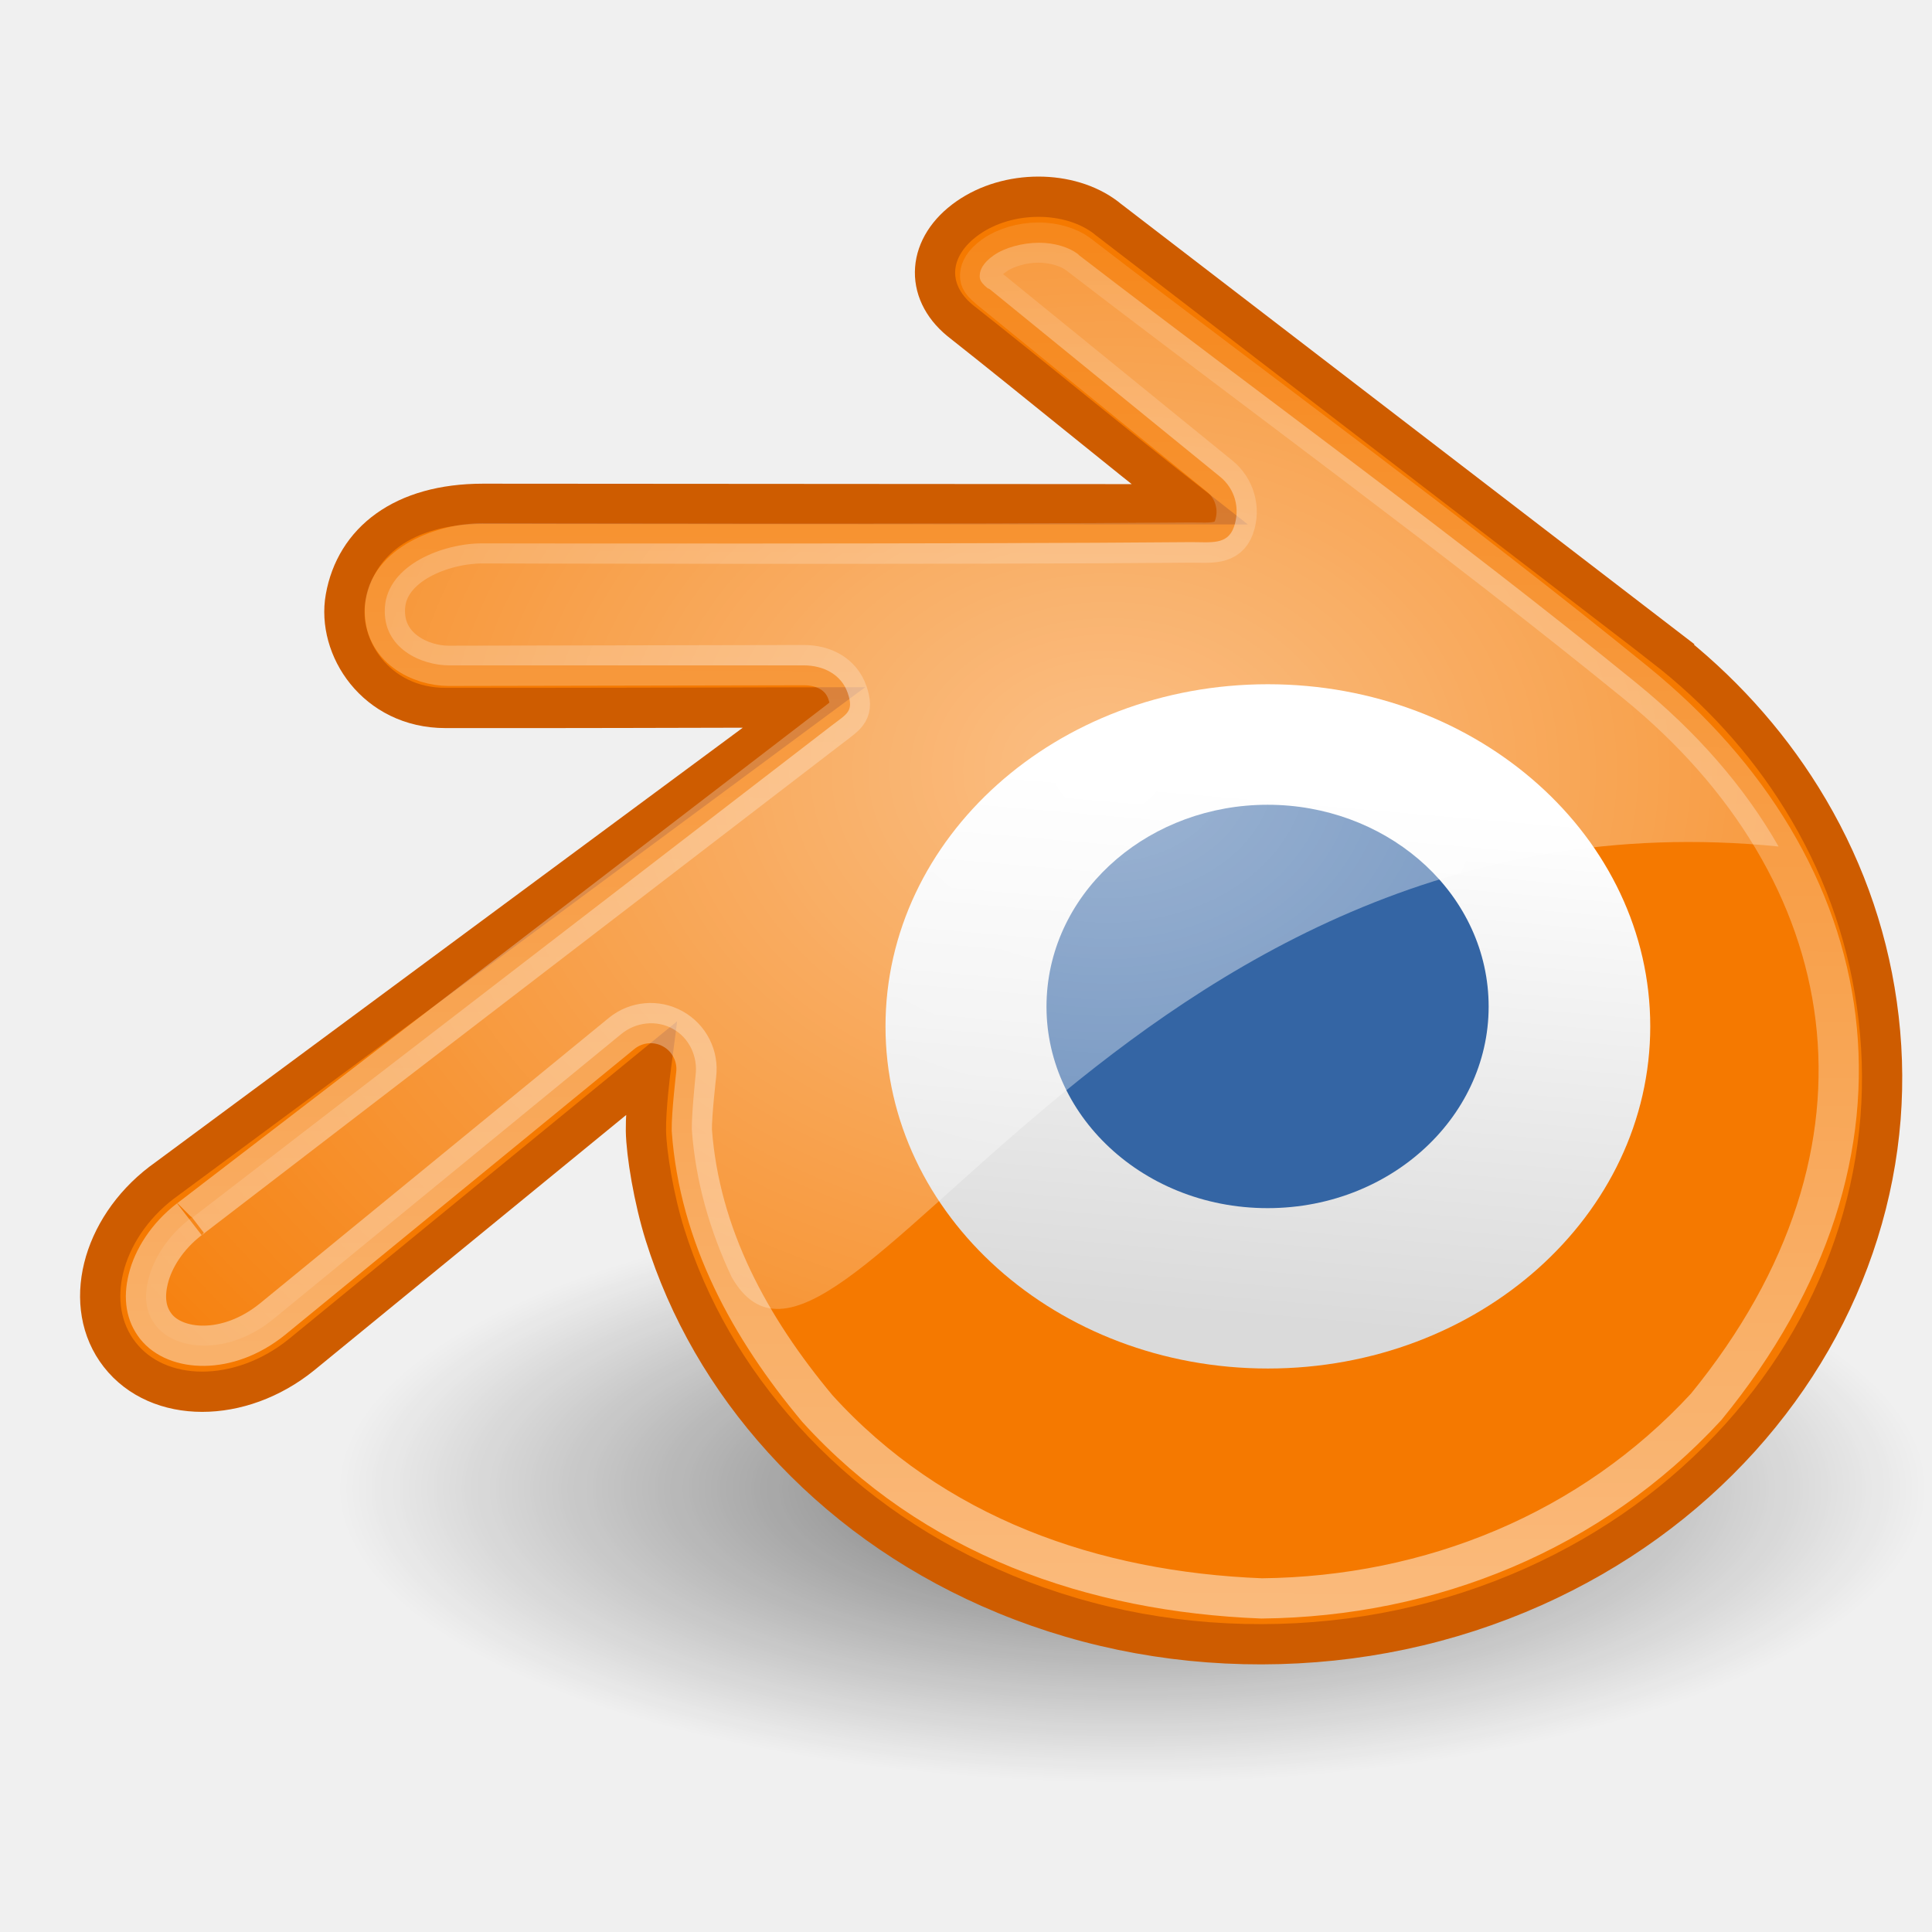
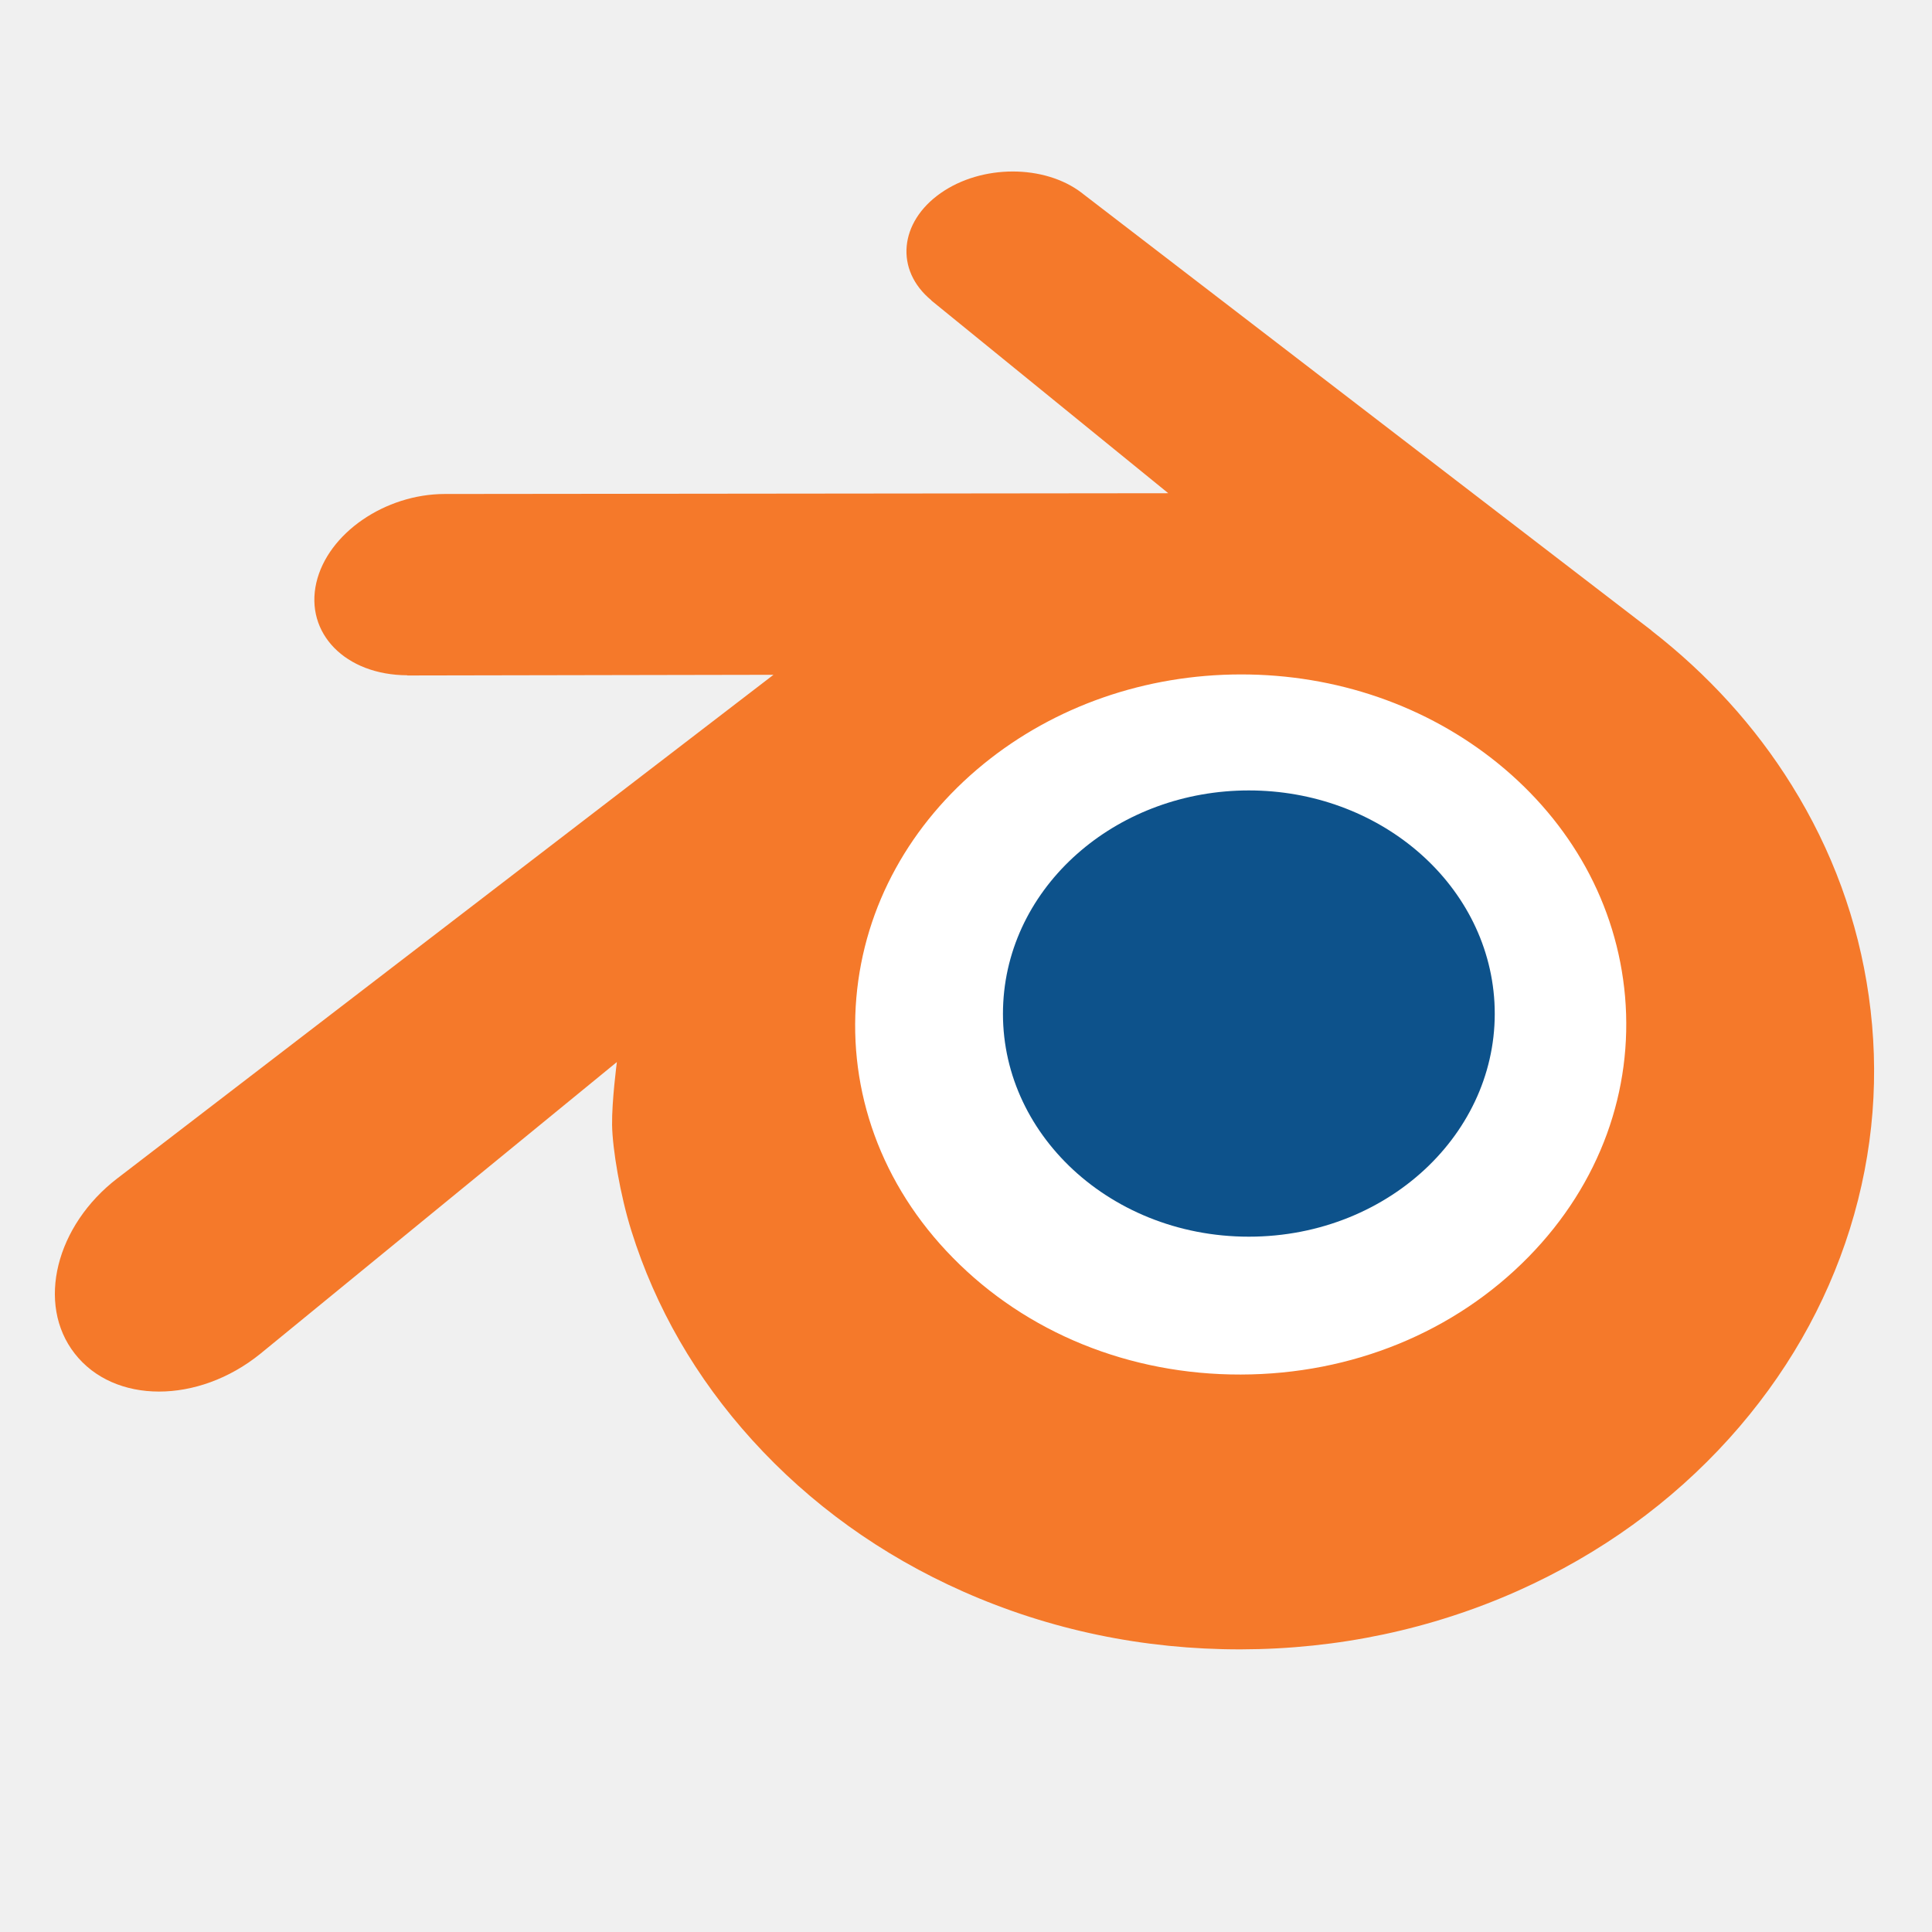
- <svg xmlns="http://www.w3.org/2000/svg" xmlns:xlink="http://www.w3.org/1999/xlink" width="48" height="48" id="svg7854" version="1.0">
-   <defs id="defs7856">
-     <linearGradient id="linearGradient39171">
-       <stop style="stop-color:white;stop-opacity:1;" offset="0" id="stop39173" />
-       <stop style="stop-color:white;stop-opacity:0;" offset="1" id="stop39175" />
-     </linearGradient>
-     <linearGradient id="linearGradient39155">
-       <stop style="stop-color:white;stop-opacity:1;" offset="0" id="stop39157" />
-       <stop style="stop-color:#dadada;stop-opacity:1;" offset="1" id="stop39159" />
-     </linearGradient>
-     <linearGradient id="linearGradient35500">
-       <stop style="stop-color:white;stop-opacity:1;" offset="0" id="stop35502" />
-       <stop style="stop-color:white;stop-opacity:0;" offset="1" id="stop35504" />
-     </linearGradient>
-     <linearGradient id="linearGradient35488">
-       <stop style="stop-color:black;stop-opacity:1;" offset="0" id="stop35490" />
-       <stop style="stop-color:black;stop-opacity:0;" offset="1" id="stop35492" />
-     </linearGradient>
-     <linearGradient id="linearGradient3564">
-       <stop style="stop-color:white;stop-opacity:1;" offset="0" id="stop3566" />
-       <stop style="stop-color:white;stop-opacity:0;" offset="1" id="stop3568" />
-     </linearGradient>
-     <linearGradient xlink:href="#linearGradient3564" id="linearGradient34576" gradientUnits="userSpaceOnUse" x1="185.99" y1="193.332" x2="190.465" y2="-458.058" gradientTransform="matrix(6.818845e-2,0,0,6.818845e-2,22.51112,27.02885)" />
-     <radialGradient xlink:href="#linearGradient35488" id="radialGradient35494" cx="28.019" cy="38.984" fx="28.019" fy="38.984" r="15.468" gradientTransform="matrix(1,0,0,0.342857,0,25.61831)" gradientUnits="userSpaceOnUse" />
-     <linearGradient xlink:href="#linearGradient35500" id="linearGradient35506" x1="21.204" y1="21.699" x2="20.156" y2="-26.908" gradientUnits="userSpaceOnUse" />
-     <linearGradient xlink:href="#linearGradient39155" id="linearGradient39161" x1="31.188" y1="18.875" x2="29.875" y2="34.375" gradientUnits="userSpaceOnUse" />
-     <radialGradient xlink:href="#linearGradient39171" id="radialGradient39177" cx="26.109" cy="19.669" fx="26.109" fy="19.669" r="20.279" gradientTransform="matrix(1.647222,0,0,1.26792,-15.47413,-5.79794)" gradientUnits="userSpaceOnUse" />
-   </defs>
-   <g id="layer1">
-     <path style="opacity:0.549;color:black;fill:url(#radialGradient35494);fill-opacity:1;fill-rule:nonzero;stroke:none;stroke-width:1;stroke-linecap:square;stroke-linejoin:miter;marker:none;marker-start:none;marker-mid:none;marker-end:none;stroke-miterlimit:4;stroke-dasharray:none;stroke-dashoffset:0;stroke-opacity:1;visibility:visible;display:inline;overflow:visible;enable-background:accumulate" id="path35486" d="M 43.487 38.984 A 15.468 5.303 0 1 1  12.551,38.984 A 15.468 5.303 0 1 1  43.487 38.984 z" transform="matrix(1.274286,0,0,1.377124,-7.569123,-16.70193)" />
-     <path style="fill:#f57900;fill-rule:evenodd;stroke:#ce5c00;stroke-width:1;stroke-linecap:butt;stroke-linejoin:miter;stroke-miterlimit:4;stroke-dasharray:none" id="path2482" d="M 16.048,28.093 C 16.058,28.67 16.245,29.791 16.52,30.671 C 17.101,32.525 18.086,34.244 19.459,35.757 C 20.866,37.31 22.597,38.561 24.598,39.447 C 26.703,40.379 28.983,40.855 31.348,40.851 C 33.714,40.846 35.993,40.362 38.097,39.424 C 40.097,38.529 41.828,37.275 43.235,35.718 C 44.604,34.198 45.587,32.477 46.169,30.622 C 46.463,29.684 46.646,28.733 46.722,27.777 C 46.795,26.837 46.764,25.893 46.63,24.953 C 46.37,23.117 45.734,21.396 44.758,19.825 C 43.862,18.384 42.71,17.121 41.34,16.058 C 41.34,16.058 41.342,16.056 41.342,16.056 C 41.342,16.056 27.514,5.437 27.514,5.437 C 27.502,5.427 27.491,5.417 27.479,5.408 C 26.57,4.712 25.044,4.714 24.047,5.413 C 23.036,6.119 22.955,7.223 23.851,7.961 C 25.751,9.461 27.643,11.03 29.554,12.529 C 29.554,12.529 12.002,12.517 12.002,12.517 C 10.007,12.517 8.834,13.465 8.587,14.851 C 8.368,16.074 9.334,17.589 11.067,17.589 C 14.023,17.593 17.009,17.582 19.976,17.576 C 19.976,17.576 4.074,29.341 4.074,29.341 C 4.054,29.356 4.033,29.37 4.012,29.386 C 2.515,30.534 2.029,32.445 2.973,33.654 C 3.932,34.884 5.97,34.885 7.487,33.66 C 7.487,33.66 16.165,26.558 16.165,26.558 C 16.165,26.558 16.04,27.518 16.048,28.093 z " />
-     <path style="opacity:1;color:black;fill:url(#linearGradient39161);fill-opacity:1;fill-rule:nonzero;stroke:none;stroke-width:1;stroke-linecap:square;stroke-linejoin:miter;marker:none;marker-start:none;marker-mid:none;marker-end:none;stroke-miterlimit:4;stroke-dasharray:none;stroke-dashoffset:0;stroke-opacity:1;visibility:visible;display:inline;overflow:visible;enable-background:accumulate" id="path39153" d="M 42.75 25.75 A 11.562 10.125 0 1 1  19.625,25.75 A 11.562 10.125 0 1 1  42.75 25.75 z" transform="matrix(0.821621,0,0,0.839506,5.875686,3.882724)" />
-     <path style="opacity:0.486;fill:none;fill-opacity:1;fill-rule:evenodd;stroke:url(#linearGradient34576);stroke-width:1;stroke-linecap:butt;stroke-linejoin:miter;stroke-miterlimit:4;stroke-dasharray:none;stroke-opacity:1" d="M 25.797,6.027 C 25.392,6.027 24.978,6.152 24.702,6.346 C 24.701,6.347 24.7,6.348 24.7,6.349 C 24.419,6.544 24.363,6.717 24.354,6.809 C 24.346,6.901 24.341,6.976 24.544,7.143 C 24.563,7.159 24.581,7.175 24.599,7.192 C 24.724,7.293 30.304,11.831 30.304,11.831 C 30.677,12.135 30.82,12.642 30.659,13.096 C 30.498,13.55 30.07,13.478 29.588,13.48 C 23.954,13.531 11.978,13.499 11.978,13.499 C 11.025,13.5 9.631,14.016 9.565,15.085 C 9.501,16.11 10.474,16.542 11.143,16.542 C 11.143,16.542 19.973,16.525 19.973,16.525 C 20.462,16.525 20.896,16.747 21.054,17.209 C 21.211,17.671 21.057,17.741 20.67,18.039 C 20.67,18.039 4.769,30.244 4.769,30.244 C 4.768,30.246 4.767,30.247 4.765,30.249 C 4.701,30.297 4.68,30.311 4.703,30.293 C 4.15,30.718 3.807,31.274 3.685,31.77 C 3.562,32.266 3.638,32.653 3.872,32.953 C 4.351,33.566 5.642,33.685 6.77,32.774 C 6.77,32.774 15.443,25.676 15.443,25.676 C 15.805,25.38 16.311,25.335 16.719,25.563 C 17.127,25.79 17.356,26.244 17.295,26.707 C 17.295,26.707 17.182,27.687 17.188,28.077 C 17.381,30.714 18.637,32.992 20.304,34.992 C 23.181,38.165 27.153,39.548 31.346,39.712 C 35.549,39.668 39.532,38.049 42.388,34.954 C 47.607,28.568 46.33,21.59 40.641,16.96 C 36.144,13.302 31.427,9.879 26.82,6.34 C 26.816,6.337 26.811,6.333 26.807,6.329 C 26.8,6.324 26.793,6.319 26.786,6.314 C 26.575,6.153 26.201,6.026 25.797,6.027 z " id="path3562" />
-     <path style="fill:#3465a4;fill-rule:evenodd;stroke:none;stroke-width:1.007;stroke-linecap:butt;stroke-linejoin:miter;stroke-miterlimit:4;stroke-dasharray:none" id="path2478" d="M 26.007,24.754 C 26.082,23.393 26.746,22.191 27.746,21.341 C 28.729,20.505 30.05,19.994 31.493,19.994 C 32.934,19.994 34.255,20.505 35.238,21.341 C 36.239,22.191 36.903,23.392 36.978,24.753 C 37.055,26.154 36.495,27.455 35.514,28.418 C 34.513,29.4 33.087,30.016 31.493,30.016 C 29.897,30.016 28.471,29.4 27.47,28.418 C 26.488,27.455 25.93,26.154 26.007,24.754 z " />
-     <path style="opacity:0.52;fill:url(#radialGradient39177);fill-opacity:1.0;fill-rule:evenodd;stroke:none;stroke-width:1;stroke-linecap:butt;stroke-linejoin:miter;stroke-miterlimit:4;stroke-dasharray:none;stroke-opacity:1" d="M 25.812,6.031 C 25.408,6.032 24.964,6.15 24.688,6.344 C 24.407,6.539 24.352,6.72 24.344,6.812 C 24.335,6.905 24.328,6.989 24.531,7.156 C 24.55,7.172 24.576,7.171 24.594,7.188 C 24.718,7.289 30.312,11.844 30.312,11.844 C 30.686,12.148 30.817,12.64 30.656,13.094 C 30.496,13.548 30.076,13.467 29.594,13.469 C 23.96,13.52 11.969,13.5 11.969,13.5 C 11.016,13.501 9.629,14.025 9.562,15.094 C 9.499,16.119 10.487,16.531 11.156,16.531 C 11.156,16.531 19.969,16.531 19.969,16.531 C 20.457,16.531 20.905,16.757 21.062,17.219 C 21.22,17.681 21.043,17.733 20.656,18.031 C 20.656,18.031 4.781,30.25 4.781,30.25 C 4.78,30.251 4.751,30.249 4.75,30.25 C 4.686,30.299 4.696,30.299 4.719,30.281 C 4.165,30.706 3.81,31.285 3.688,31.781 C 3.565,32.277 3.641,32.637 3.875,32.938 C 4.354,33.551 5.653,33.692 6.781,32.781 C 6.781,32.781 15.438,25.688 15.438,25.688 C 15.799,25.392 16.31,25.335 16.719,25.562 C 17.127,25.79 17.342,26.255 17.281,26.719 C 17.281,26.719 17.182,27.672 17.188,28.062 C 17.282,29.364 17.639,30.584 18.177,31.727 C 20.8,36.321 27.771,19.393 44.188,21.031 C 43.34,19.544 42.151,18.185 40.656,16.969 C 36.16,13.31 31.42,9.883 26.812,6.344 C 26.805,6.339 26.788,6.318 26.781,6.312 C 26.571,6.151 26.217,6.031 25.812,6.031 z " id="path39166" />
+ <svg xmlns="http://www.w3.org/2000/svg" version="1.1" x="0" y="0" width="48" height="48" viewBox="0, 0, 48, 48" id="svg13">
+   <defs id="defs17" />
+   <g id="Layer_2">
+     <g id="g10">
+       <path d="M31.478,36.847 C25.193,36.847 20.098,32.041 20.098,26.113 C20.098,20.186 25.193,15.38 31.478,15.38 C37.764,15.38 42.859,20.186 42.859,26.113 C42.859,32.041 37.764,36.847 31.478,36.847 z" fill="#FFFFFF" id="path5" />
+       <g id="g9786">
+         <path d="M24.926,24.904 C25.009,23.398 25.748,22.069 26.861,21.128 L26.861,21.128 C27.954,20.203 29.423,19.638 31.027,19.638 L31.027,19.638 C32.631,19.638 34.1,20.203 35.193,21.128 L35.193,21.128 C36.306,22.069 37.044,23.398 37.129,24.903 C37.214,26.453 36.592,27.892 35.5,28.958 L35.5,28.958 C34.387,30.043 32.801,30.725 31.027,30.725 L31.027,30.725 C29.253,30.725 27.666,30.043 26.553,28.958 L26.553,28.958 C25.461,27.892 24.84,26.453 24.926,24.904" fill="#0D528B" id="path9788" />
+         <path d="M15.207,27.953 C15.217,28.541 15.406,29.687 15.688,30.584 L15.688,30.584 C16.281,32.478 17.287,34.231 18.688,35.777 L18.688,35.777 C20.125,37.363 21.892,38.639 23.935,39.544 L23.935,39.544 C26.085,40.496 28.412,40.982 30.827,40.978 L30.827,40.978 C33.242,40.973 35.569,40.479 37.717,39.521 L37.717,39.521 C39.759,38.607 41.526,37.328 42.962,35.737 L42.962,35.737 C44.36,34.186 45.365,32.429 45.959,30.534 L45.959,30.534 C46.258,29.576 46.445,28.605 46.522,27.63 L46.522,27.63 C46.597,26.67 46.565,25.707 46.429,24.746 L46.429,24.746 C46.163,22.873 45.515,21.115 44.517,19.512 C43.603,18.04 42.426,16.751 41.028,15.665 L41.028,15.665 L41.03,15.663 L41.03,15.663 L26.912,4.821 L26.912,4.821 C26.9,4.812 26.889,4.802 26.876,4.792 L26.876,4.792 C25.948,4.082 24.39,4.084 23.372,4.797 L23.372,4.797 C22.341,5.518 22.225,6.709 23.141,7.462 L23.141,7.462 L23.138,7.465 L23.138,7.465 L29.026,12.254 L11.076,12.273 L11.076,12.273 C11.067,12.273 11.06,12.273 11.051,12.273 L11.051,12.273 C9.568,12.274 8.143,13.249 7.859,14.478 L7.859,14.478 C7.571,15.732 8.579,16.771 10.12,16.777 L10.12,16.777 L10.12,16.782 L10.12,16.782 L19.217,16.765 L2.981,29.226 L2.981,29.226 C2.961,29.242 2.939,29.257 2.919,29.273 L2.919,29.273 C1.389,30.445 0.893,32.396 1.857,33.63 L1.857,33.63 C2.837,34.886 4.918,34.887 6.466,33.636 L6.466,33.636 L15.326,26.386 C15.326,26.386 15.198,27.365 15.207,27.953 z M37.974,31.229 C36.149,33.091 33.595,34.145 30.827,34.15 L30.827,34.15 C28.059,34.156 25.503,33.11 23.677,31.252 L23.677,31.252 C22.785,30.347 22.129,29.307 21.725,28.197 L21.725,28.197 C21.329,27.107 21.175,25.952 21.276,24.785 L21.276,24.785 C21.375,23.643 21.712,22.556 22.256,21.571 L22.256,21.571 C22.789,20.603 23.522,19.729 24.428,18.988 L24.428,18.988 C26.202,17.541 28.46,16.759 30.825,16.756 L30.825,16.756 C33.19,16.753 35.448,17.529 37.222,18.97 L37.222,18.97 C38.127,19.706 38.86,20.578 39.394,21.544 L39.394,21.544 C39.937,22.528 40.274,23.613 40.374,24.756 L40.374,24.756 C40.475,25.921 40.321,27.077 39.925,28.168 L39.925,28.168 C39.521,29.279 38.866,30.32 37.974,31.229" fill="#F5792A" id="path9790" />
+       </g>
+     </g>
  </g>
</svg>
